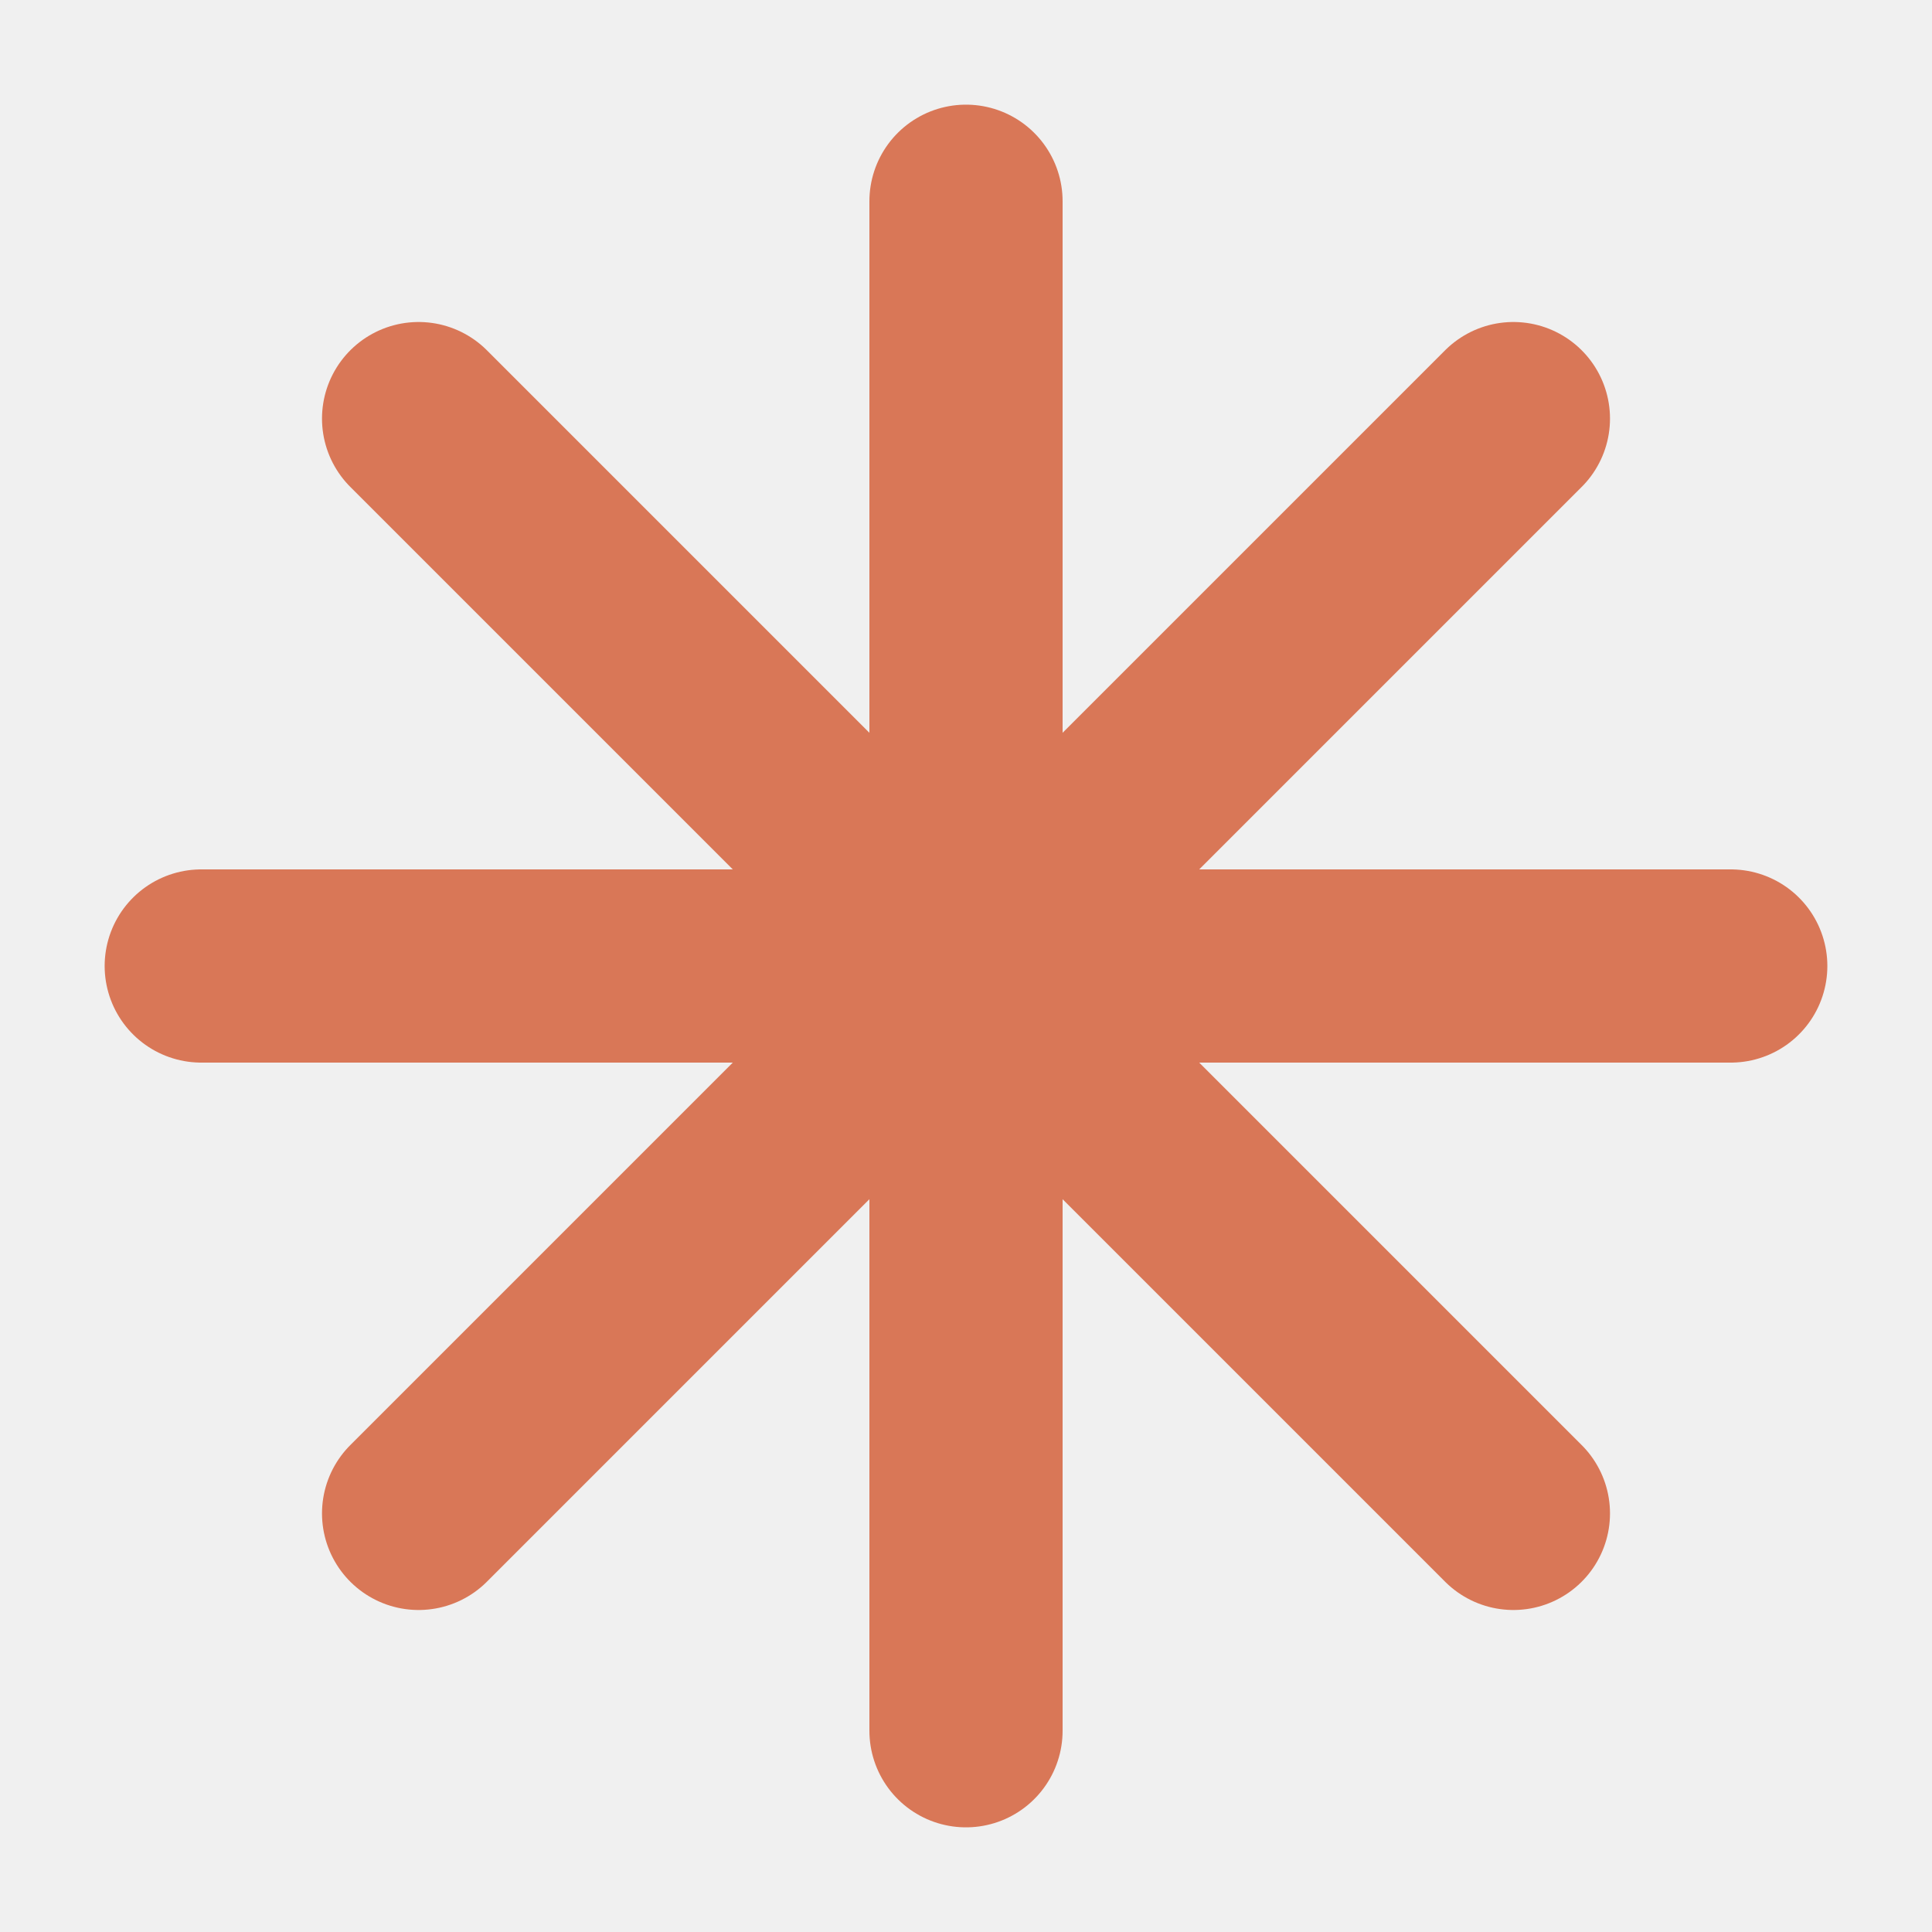
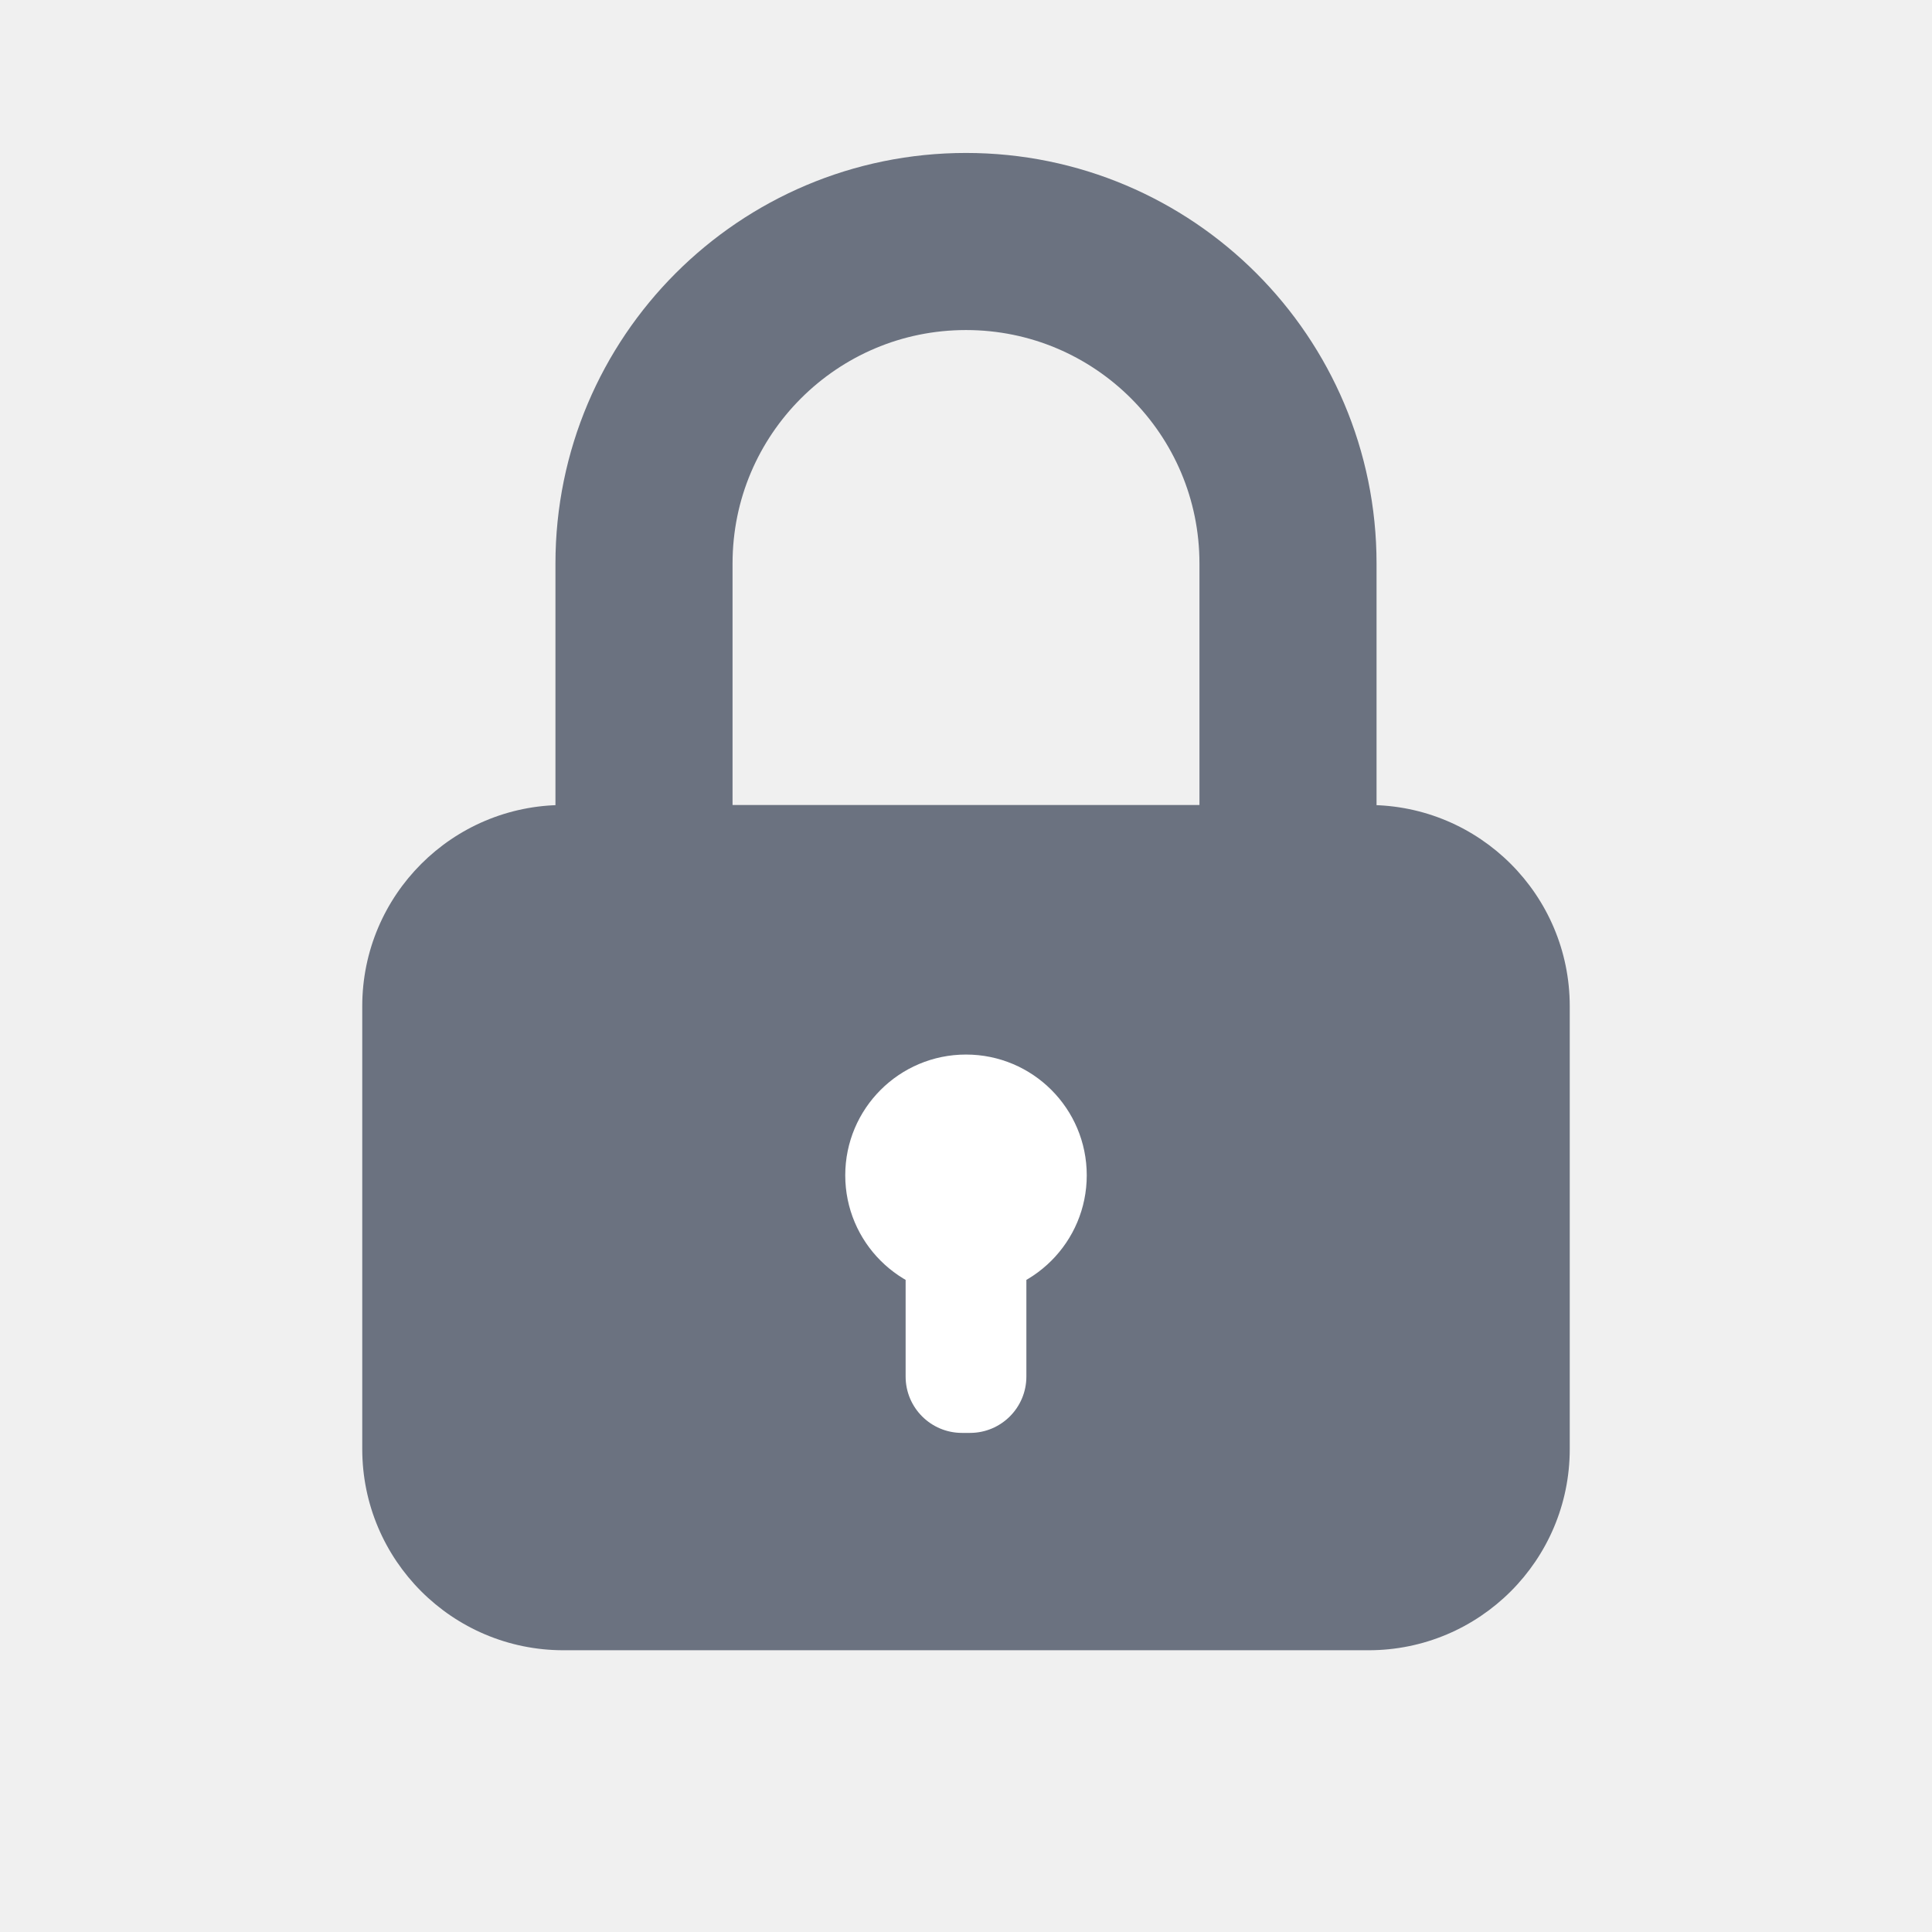
<svg xmlns="http://www.w3.org/2000/svg" viewBox="0 0 24 24">
-   <g stroke="#d97757" stroke-width="2.4" stroke-linecap="round">
-     <line x1="12" y1="2.5" x2="12" y2="21.5" />
-     <line x1="2.5" y1="12" x2="21.5" y2="12" />
-     <line x1="5.2" y1="5.2" x2="18.8" y2="18.8" />
-     <line x1="18.8" y1="5.2" x2="5.2" y2="18.8" />
-   </g>
+   <path d="M8 10V7a4 4 0 0 1 8 0v3" fill="none" stroke="#6b7280" stroke-width="2.2" stroke-linecap="round" />
+   <rect x="4.5" y="10" width="15" height="10.5" rx="2.5" fill="#6b7280" />
+   <circle cx="12" cy="14.6" r="1.5" fill="#fff" />
+   <rect x="11.25" y="14.6" width="1.5" height="3.2" rx=".7" fill="#fff" />
</svg>
